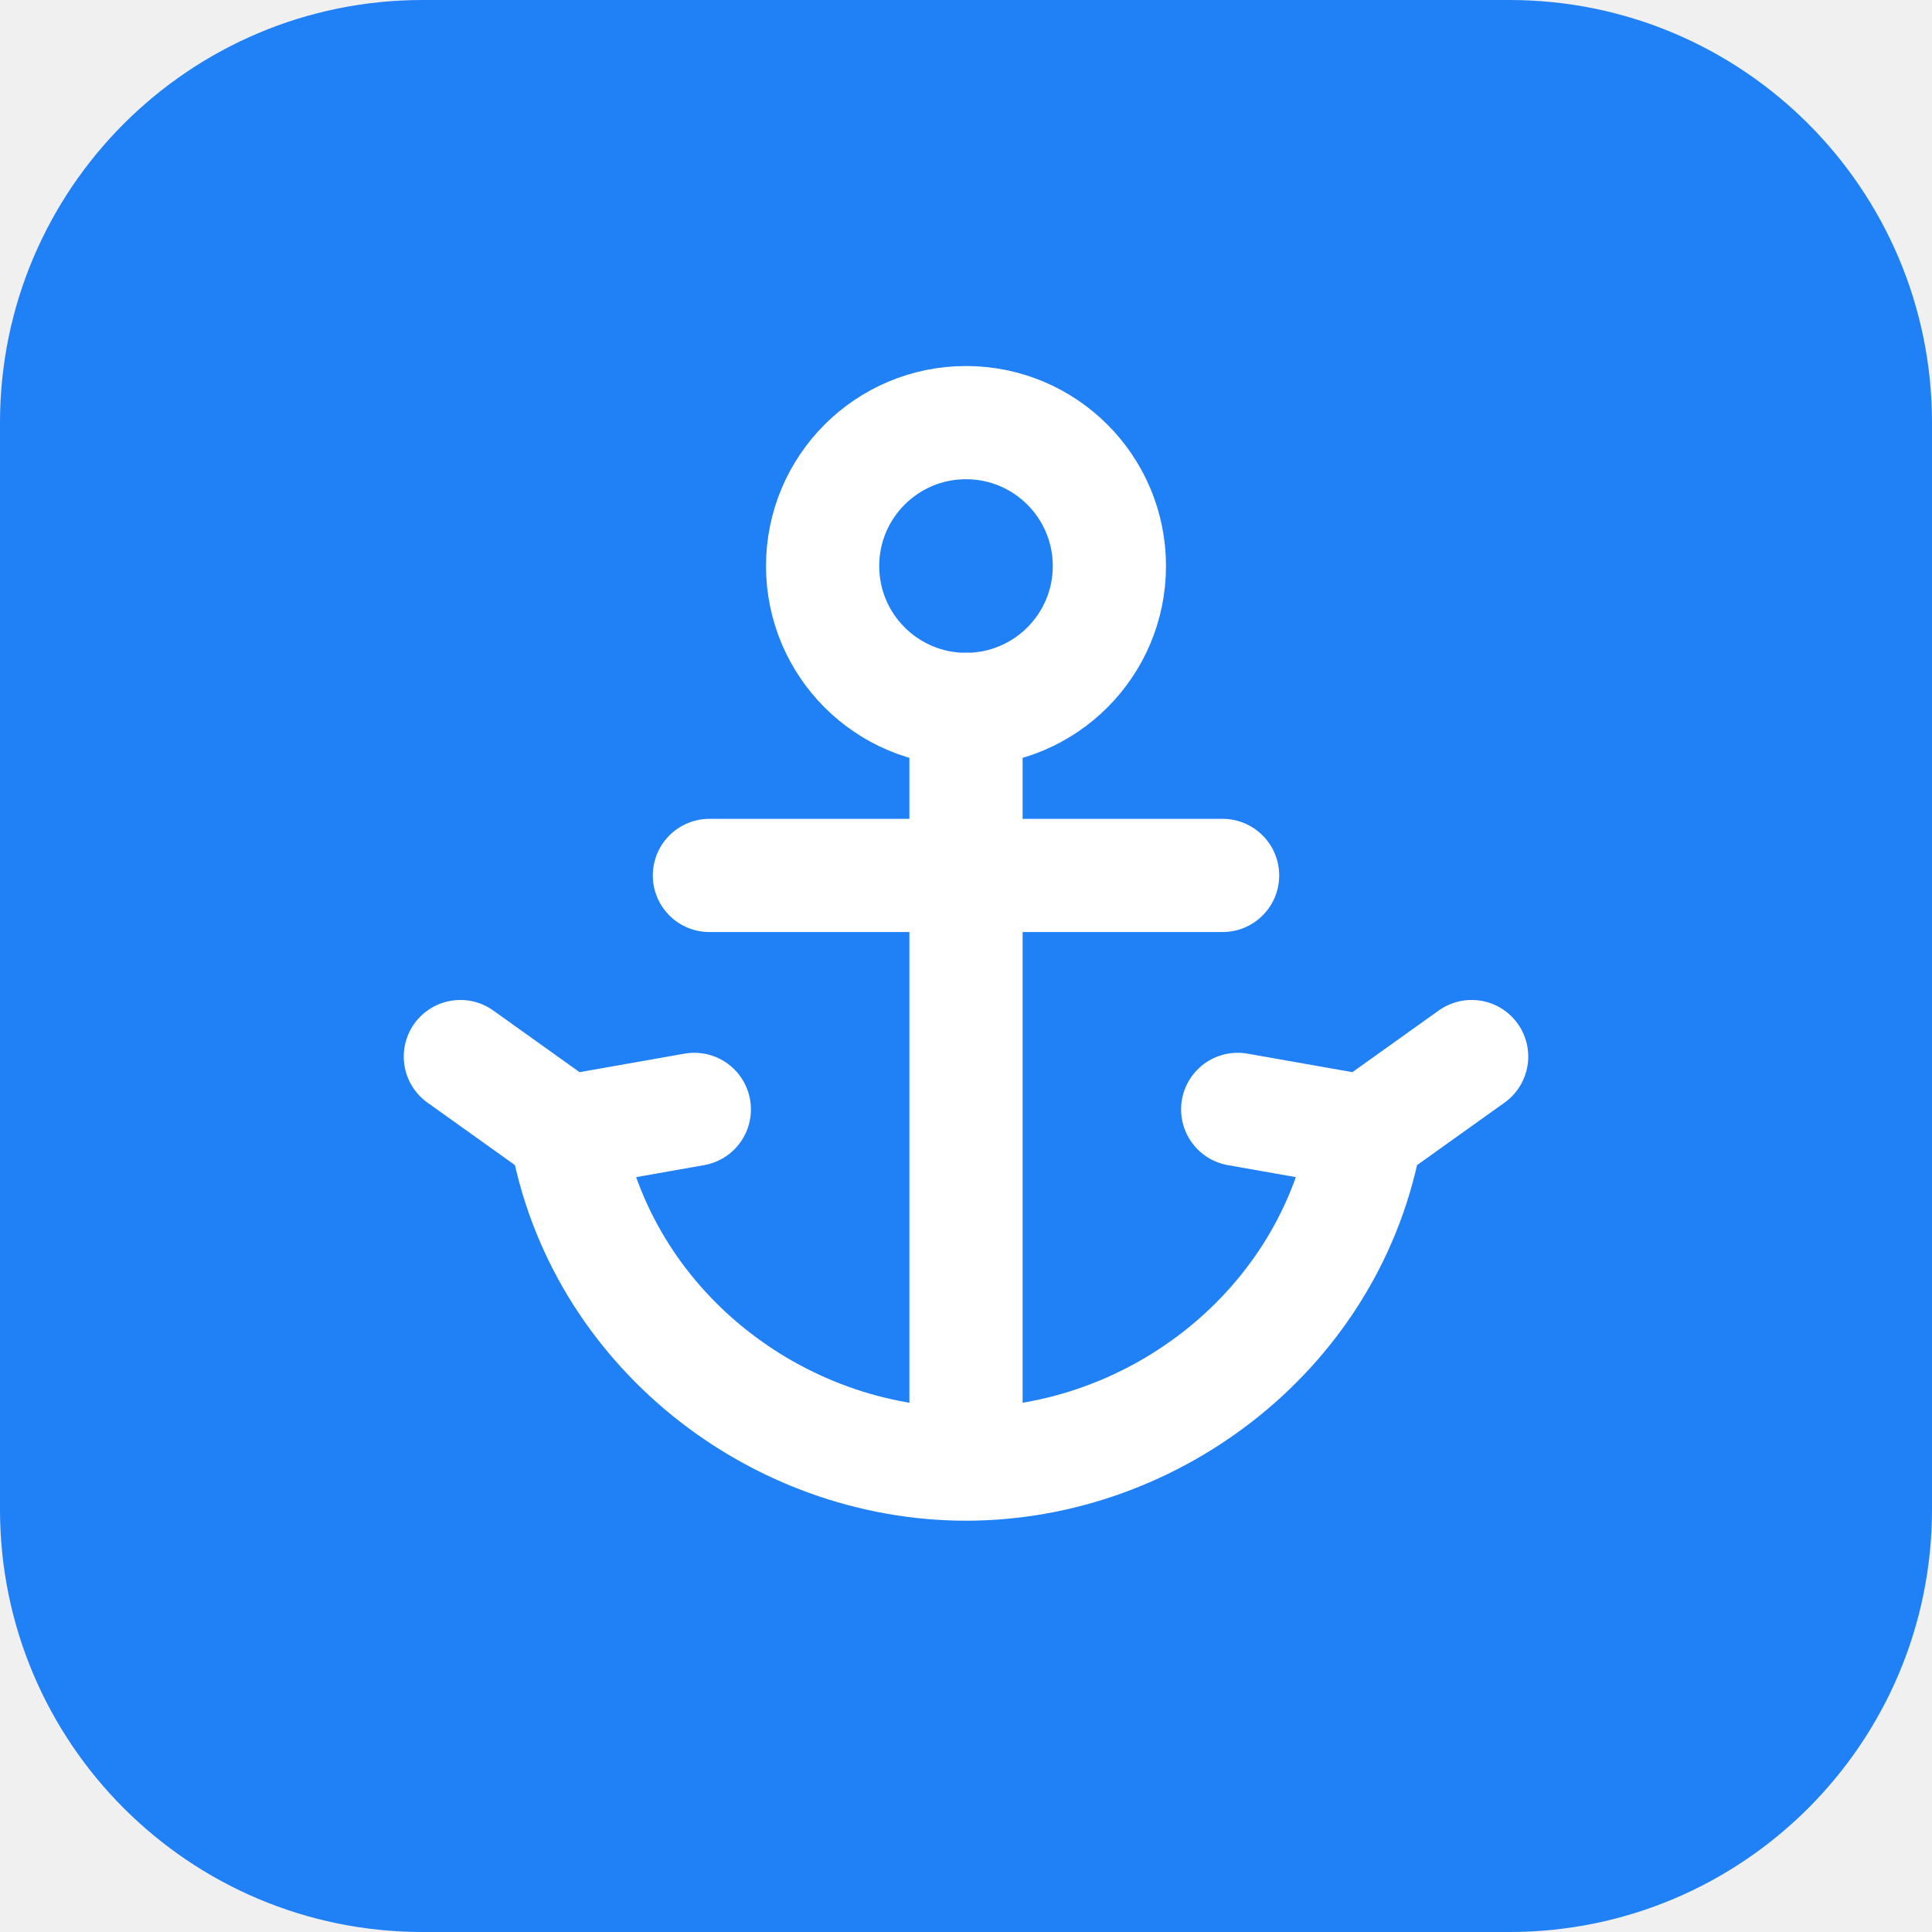
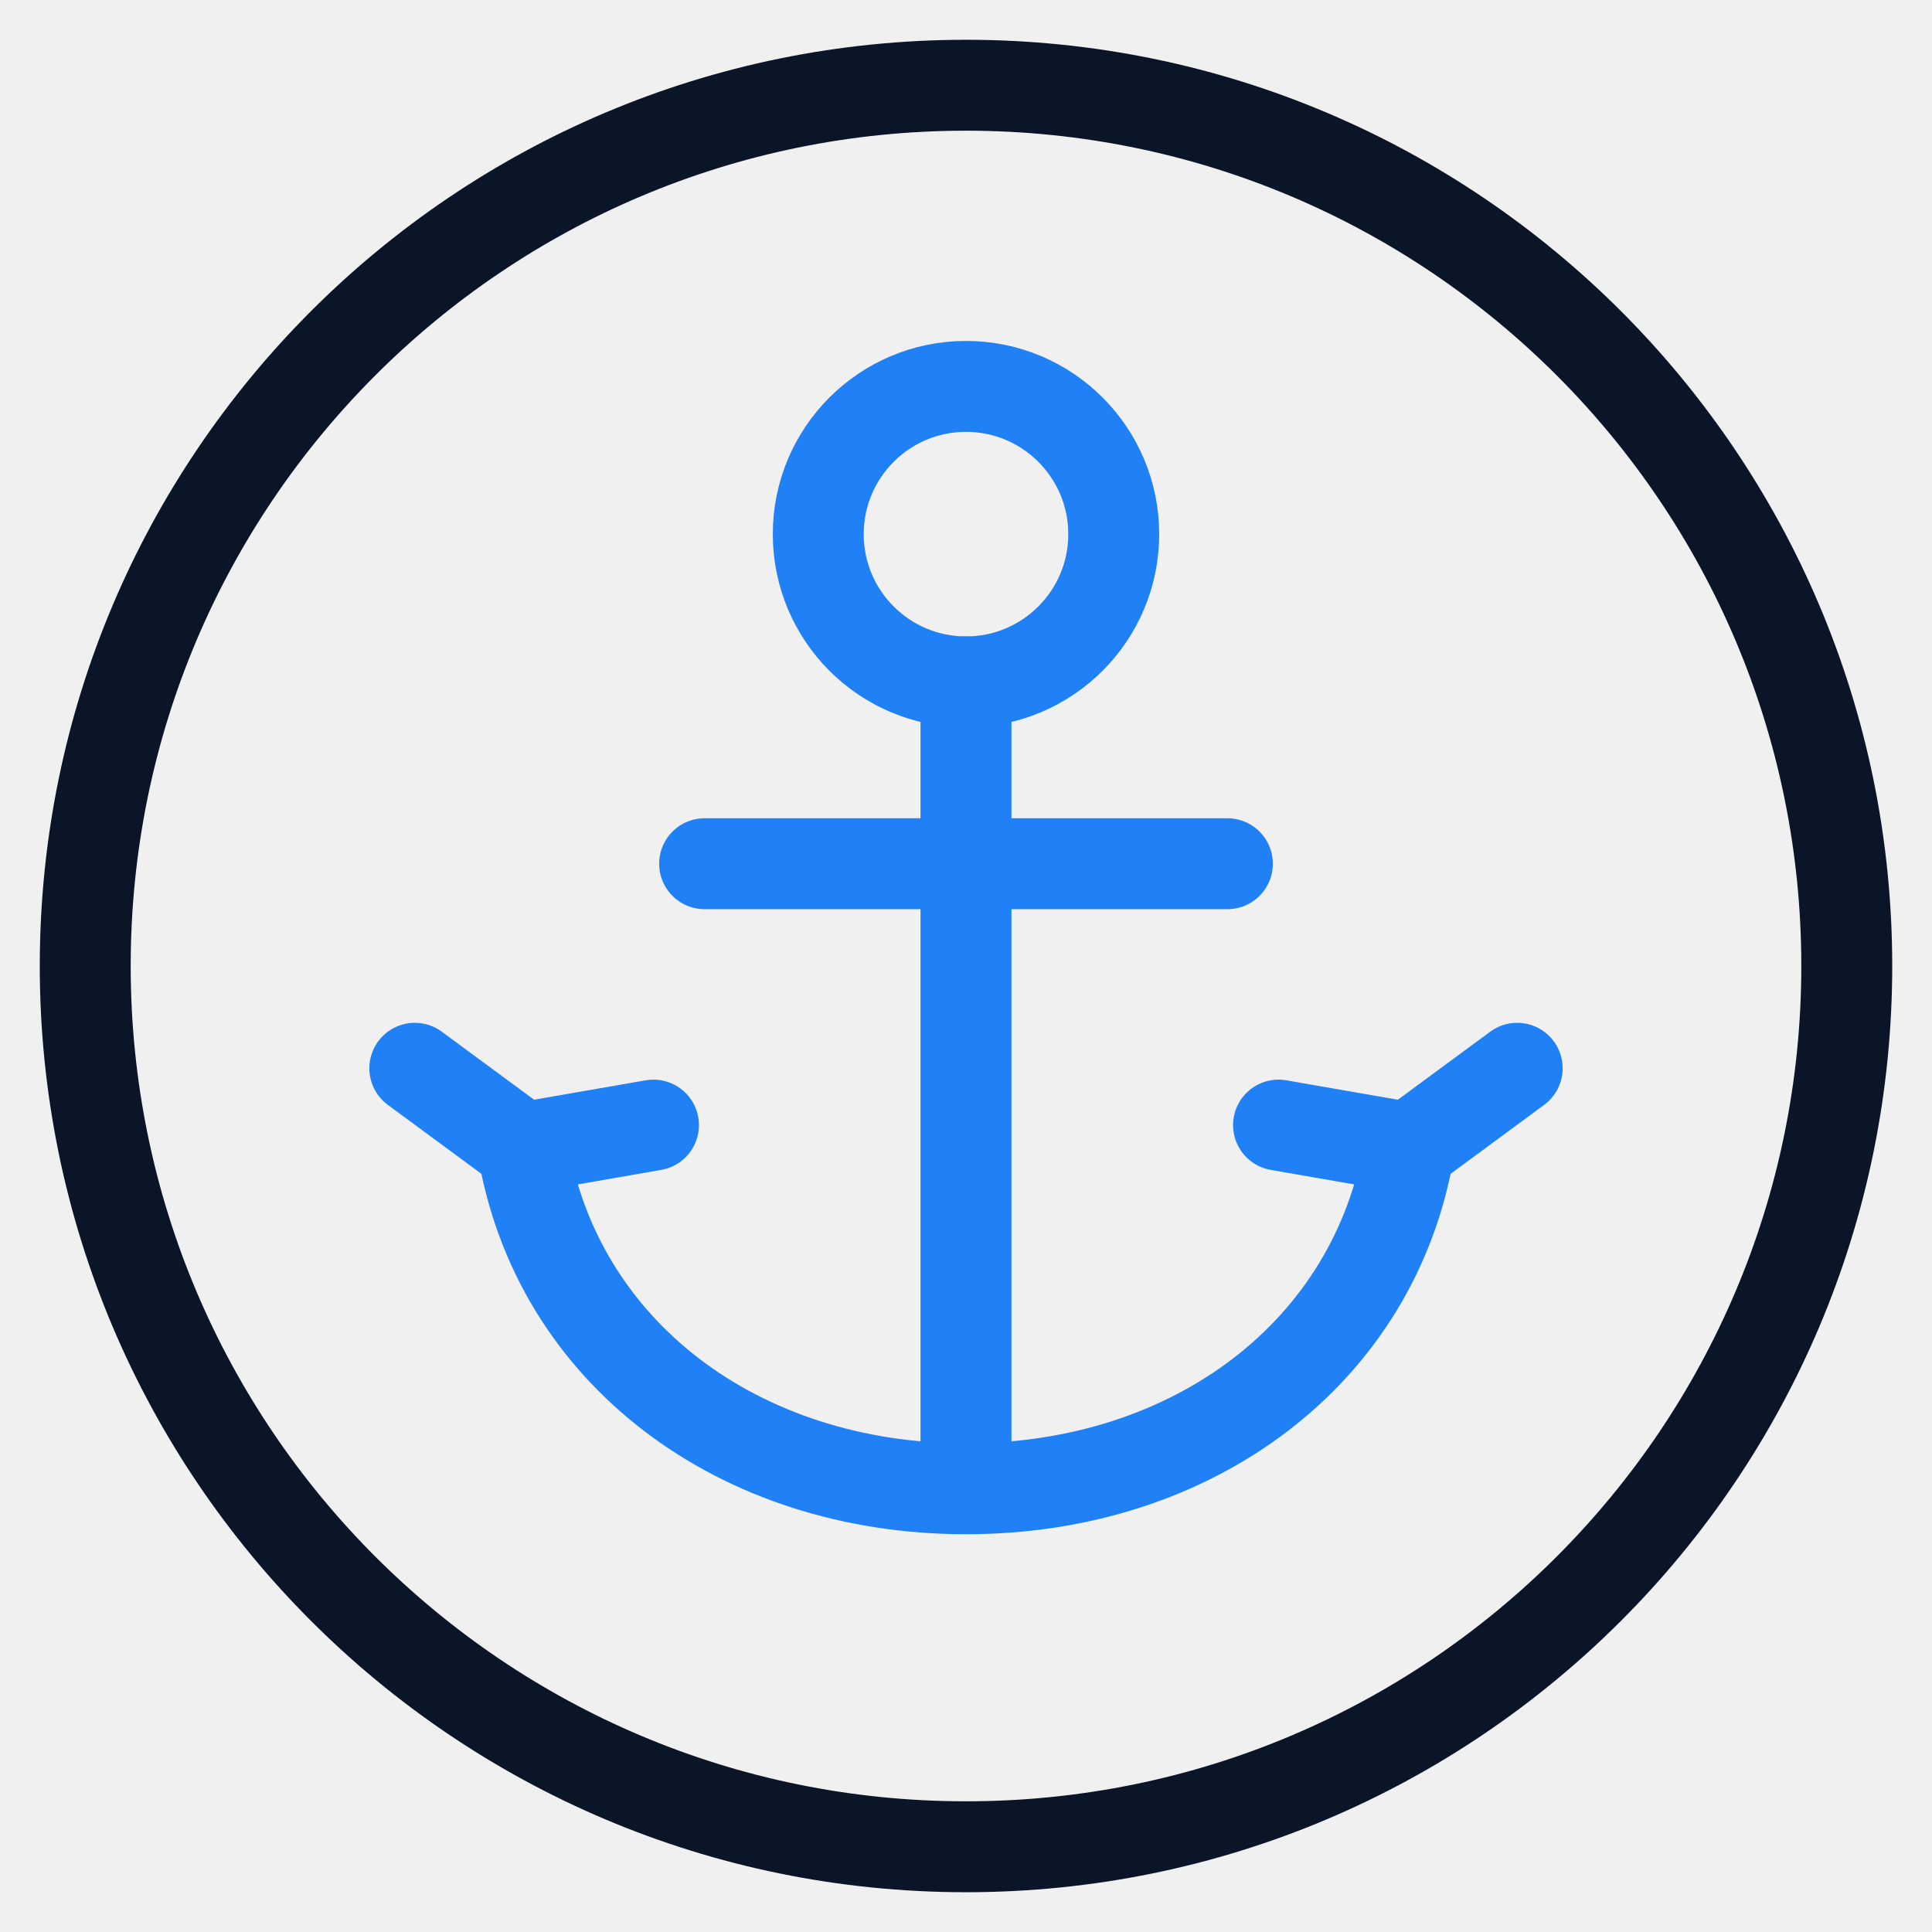
- <svg xmlns="http://www.w3.org/2000/svg" viewBox="0 0 512 512" width="512" height="512">
-   <rect width="512" height="512" rx="112" fill="#2080F5" />
-   <g stroke="#FFFFFF" stroke-width="30" stroke-linecap="round" fill="none">
-     <circle cx="256" cy="150" r="38" />
-     <path d="M256 188v186M188 232h136M150 300c9 52 56 88 106 88s97-36 106-88" />
-     <path d="M150 300l-28-20M150 300l34-6M362 300l28-20M362 300l-34-6" />
+ <svg xmlns="http://www.w3.org/2000/svg" viewBox="0 0 34 34" width="34" height="34" fill="none">
+   <style>.ring{stroke:#0A1628}@media (prefers-color-scheme:dark){.ring{stroke:#fff}}</style>
+   <circle class="ring" cx="17" cy="17" r="15.5" stroke="#0A1628" stroke-width="1.6" />
+   <g stroke="#2080F5" stroke-width="1.6" stroke-linecap="round">
+     <circle cx="17" cy="9.4" r="2.6" />
+     <path d="M17 12v13.4M12.4 15.2h9.2M9.2 20.2c.6 3.6 3.8 6 7.8 6s7.2-2.4 7.8-6" />
+     <path d="M9.2 20.2l-1.9-1.4M9.2 20.2l2.3-.4M24.8 20.2l1.9-1.4M24.8 20.2l-2.3-.4" />
  </g>
</svg>
